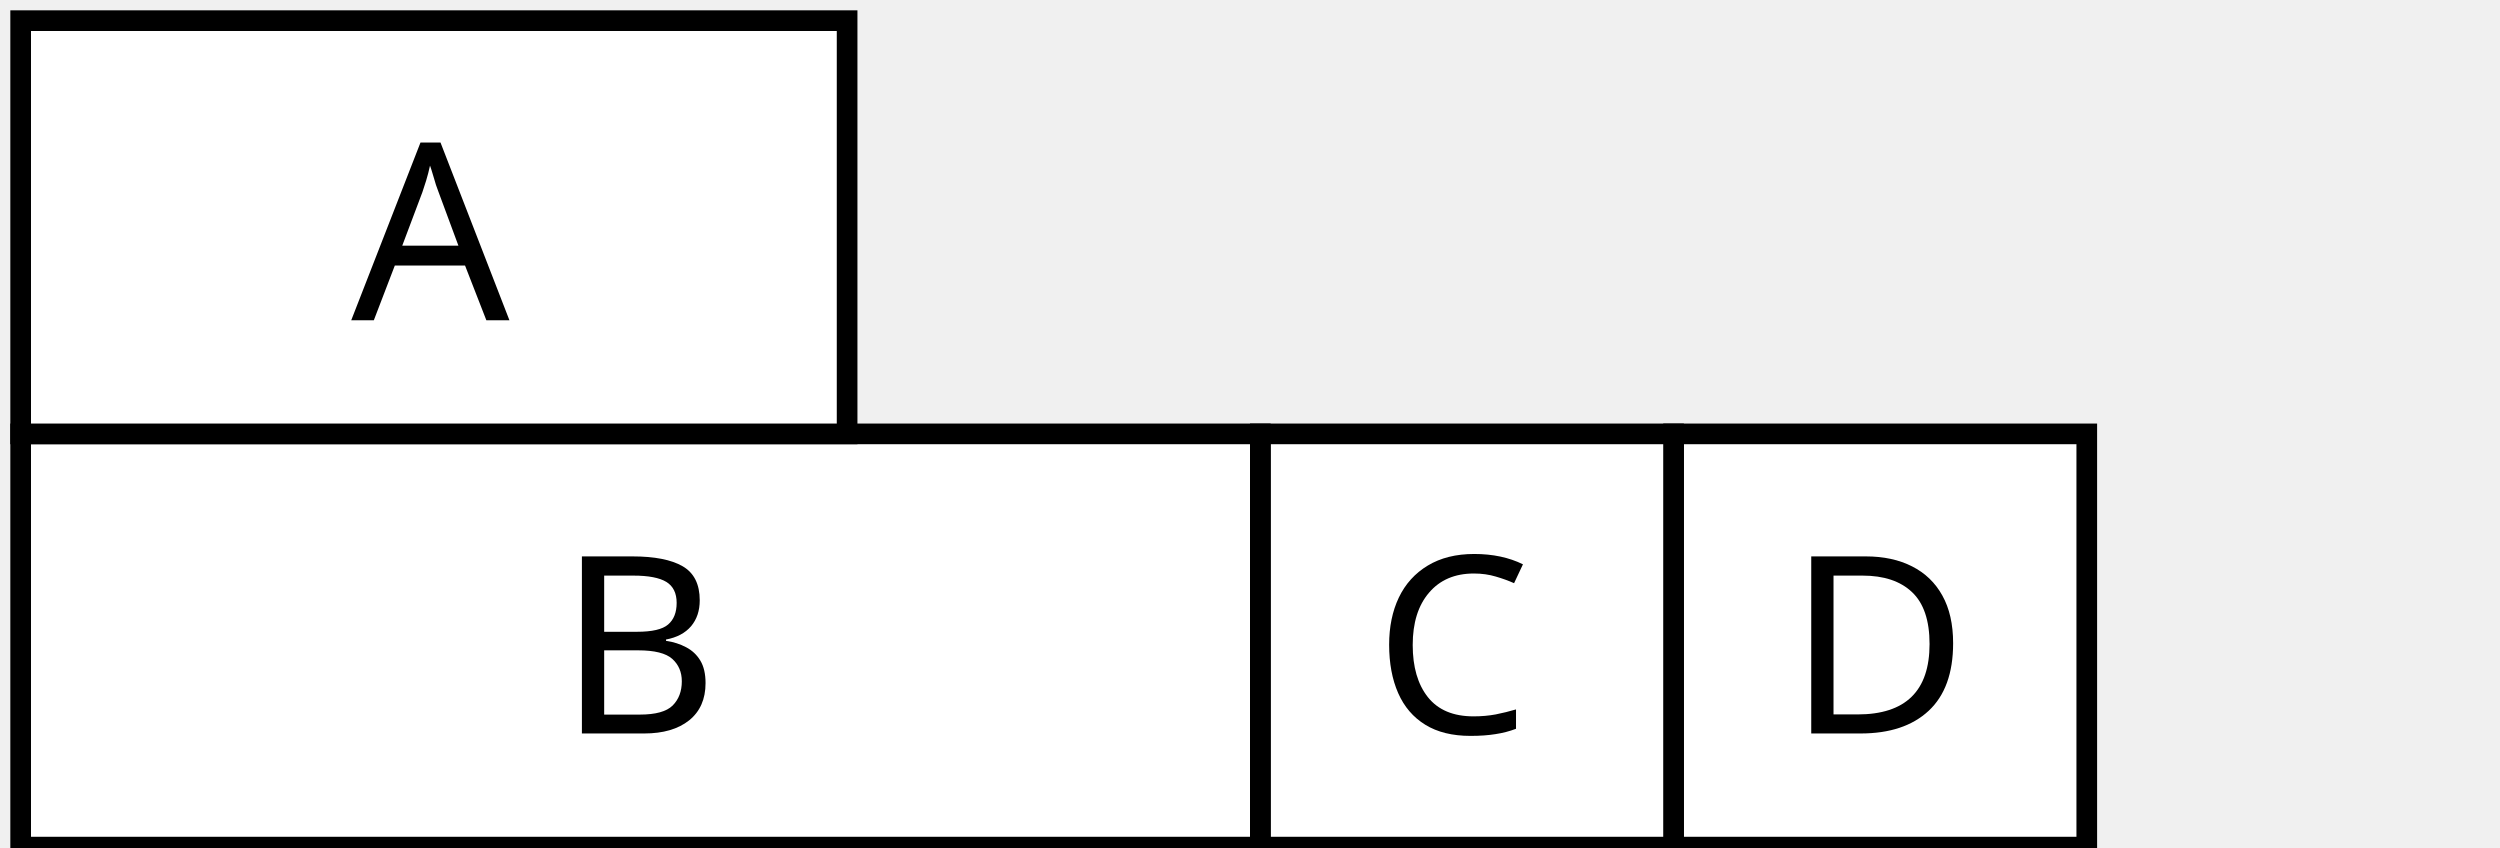
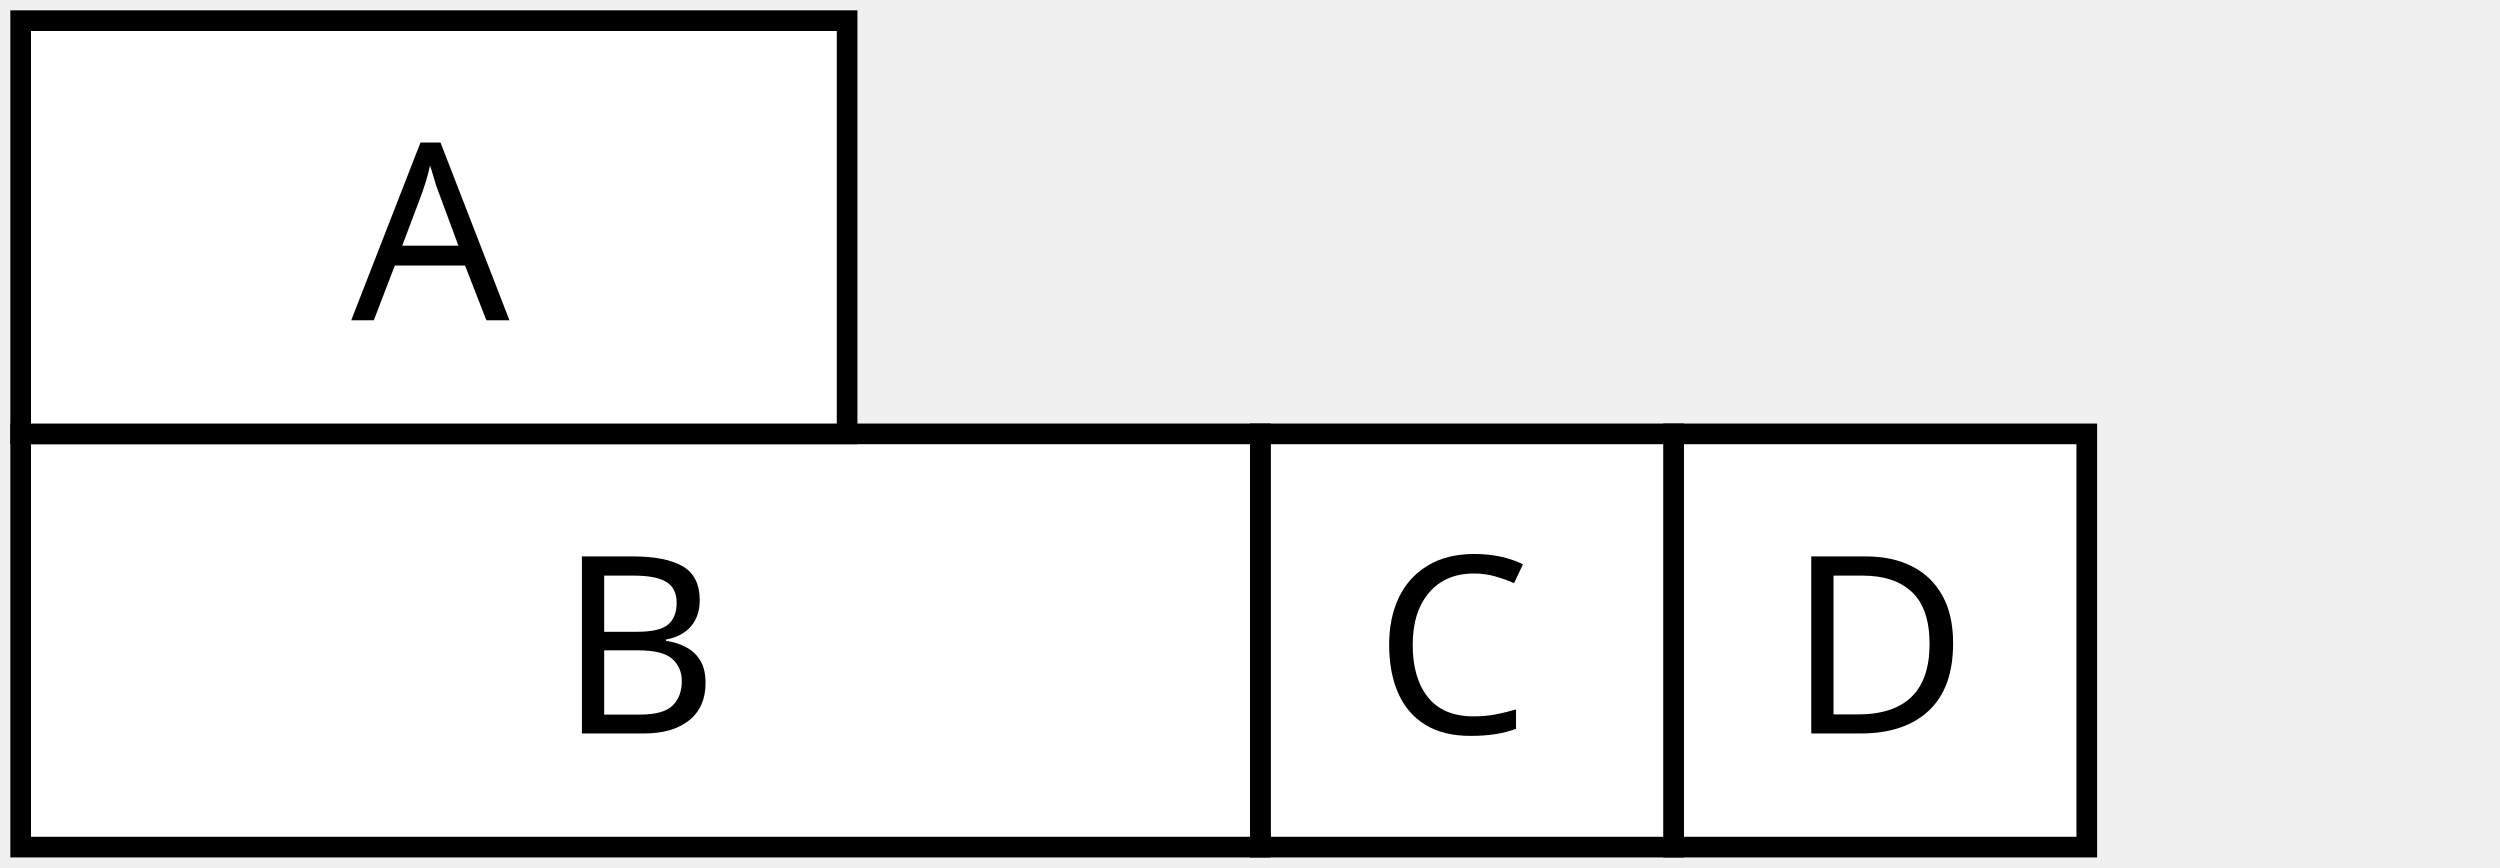
- <svg xmlns="http://www.w3.org/2000/svg" viewbox="0 0 242 82" width="242" height="82">
+ <svg xmlns="http://www.w3.org/2000/svg" viewbox="0 0 242 84" width="242" height="84">
  <style>
    rect { fill:#fff; stroke:#000; stroke-width:2px; }
    text { font-family:sans-serif; font-size:24px; }
  </style>
  <rect x="162" y="42" width="40" height="40" />
  <text x="173" y="71">D</text>
  <rect x="122" y="42" width="40" height="40" />
  <text x="133" y="71">C</text>
  <rect x="2" y="42" width="120" height="40" />
  <text x="54" y="71">B</text>
  <rect x="2" y="2" width="80" height="40" />
  <text x="34" y="31">A</text>
</svg>
